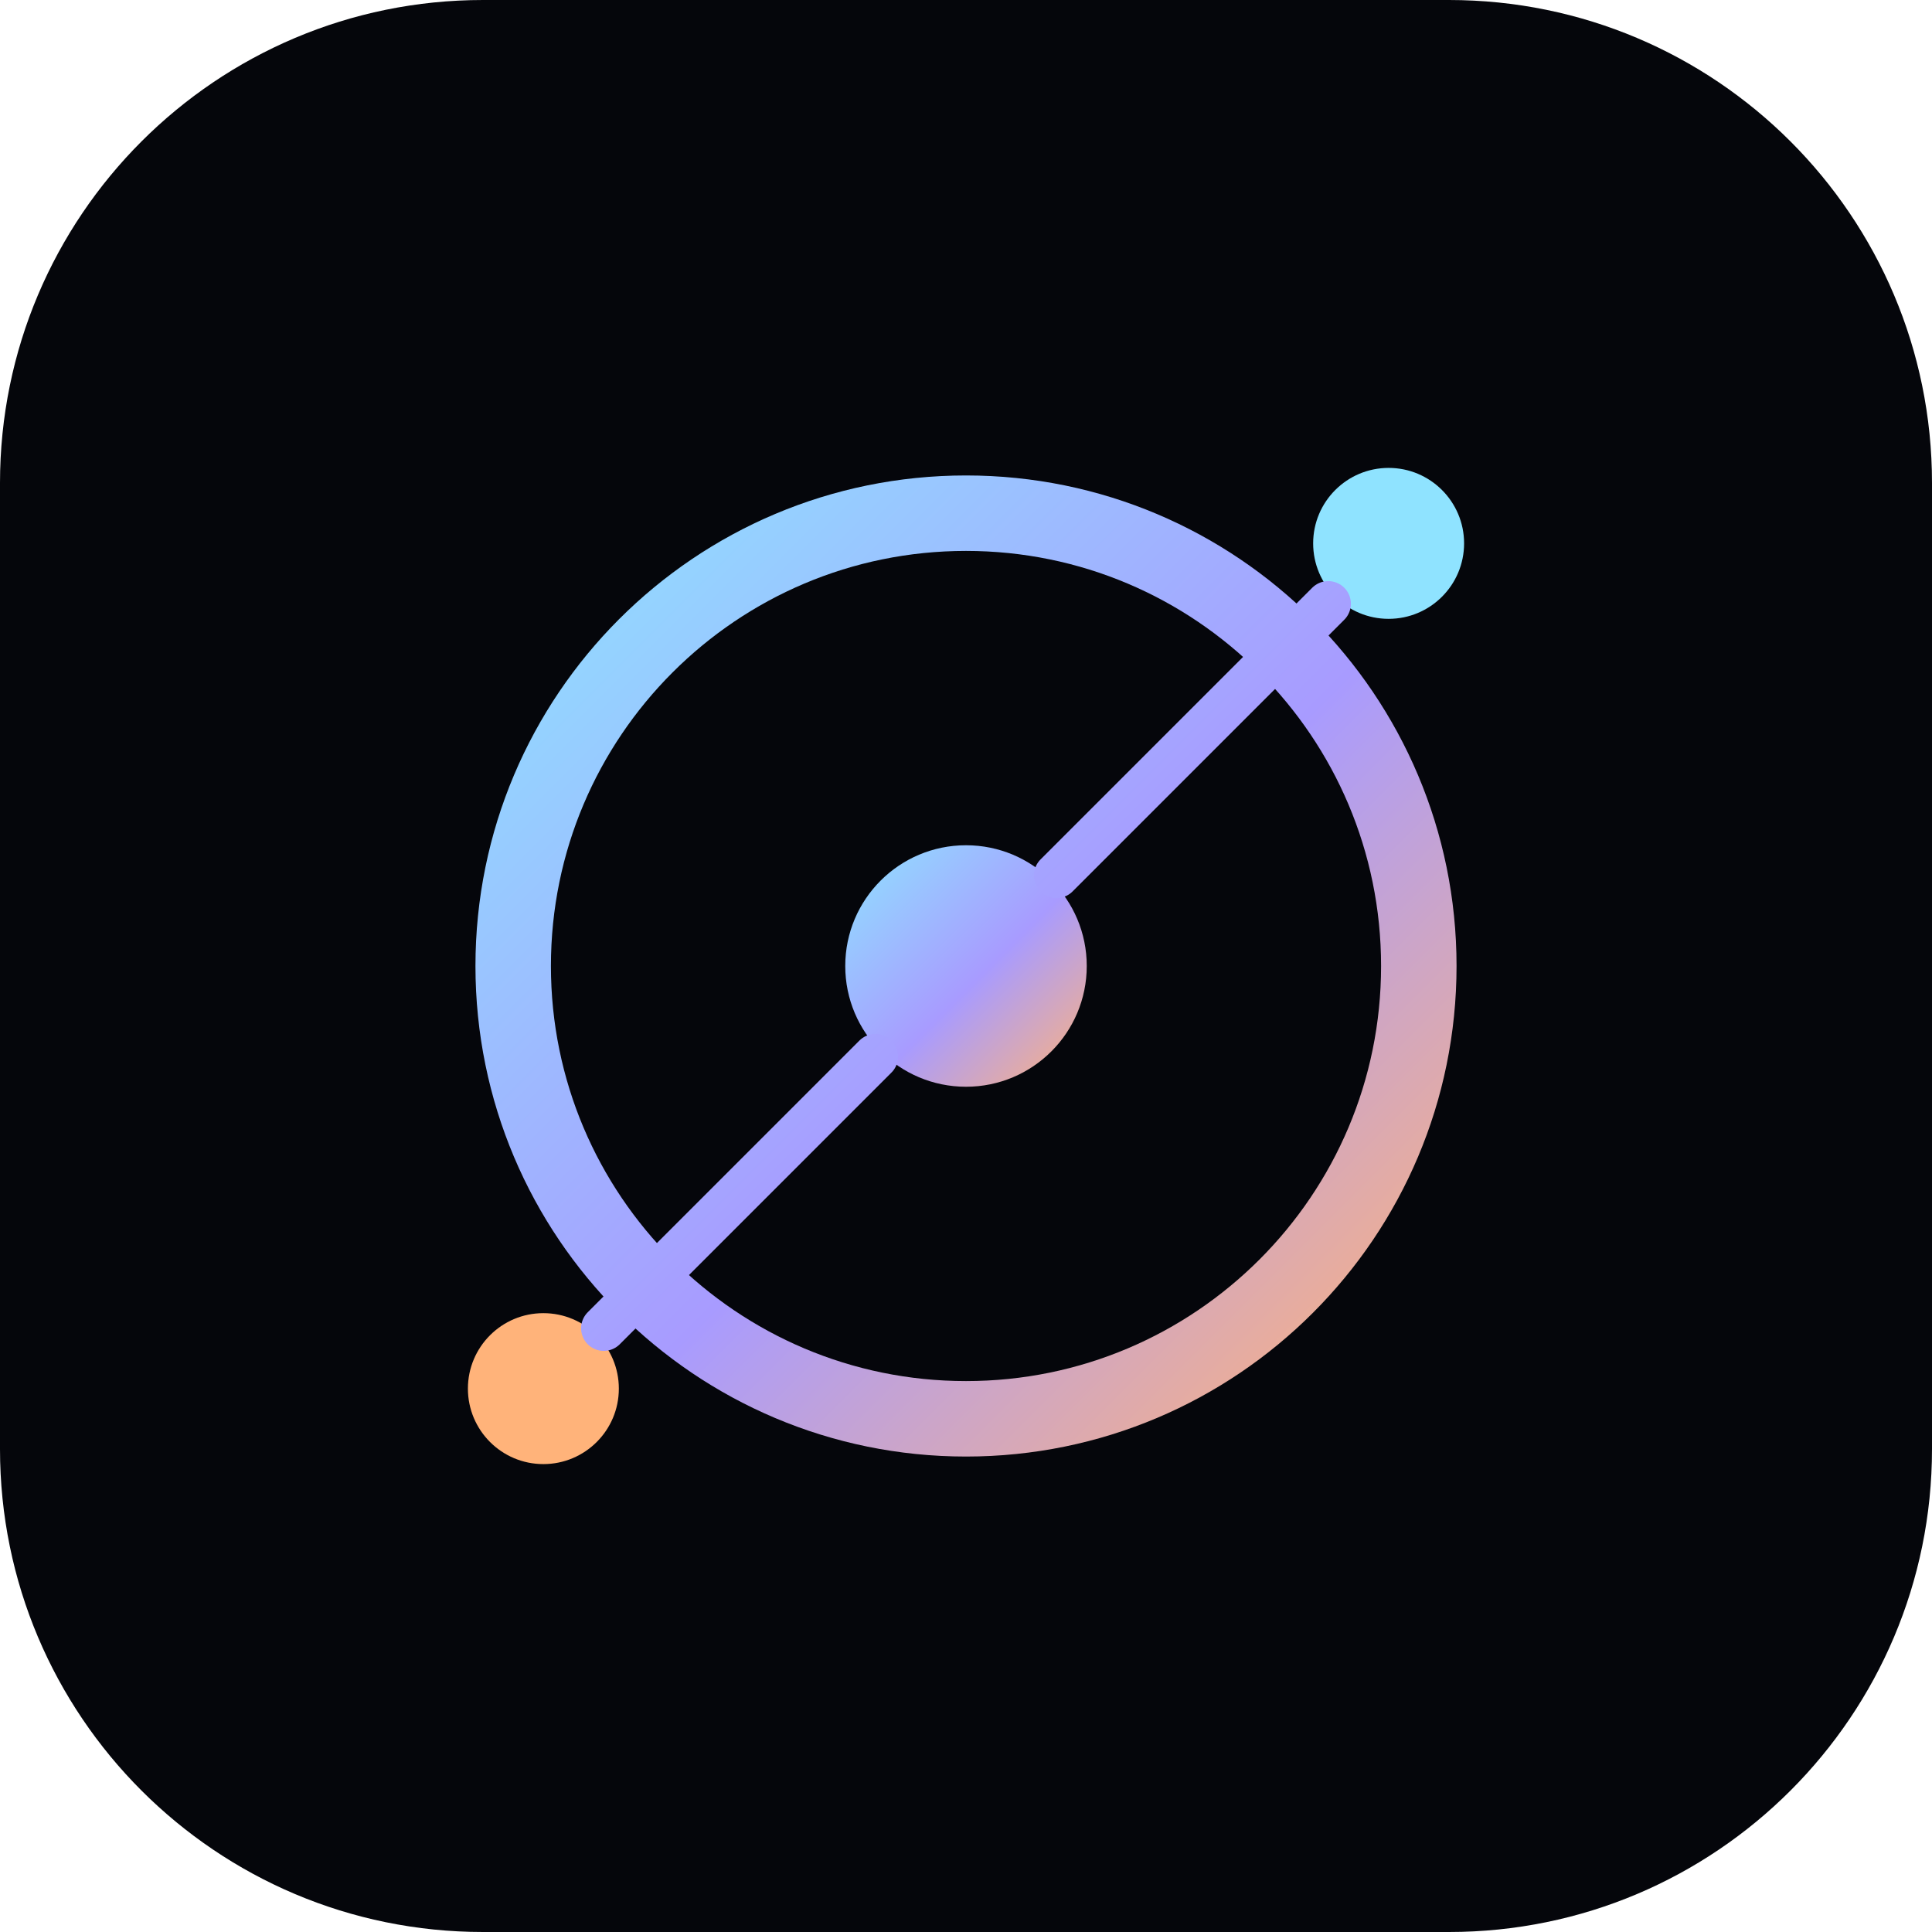
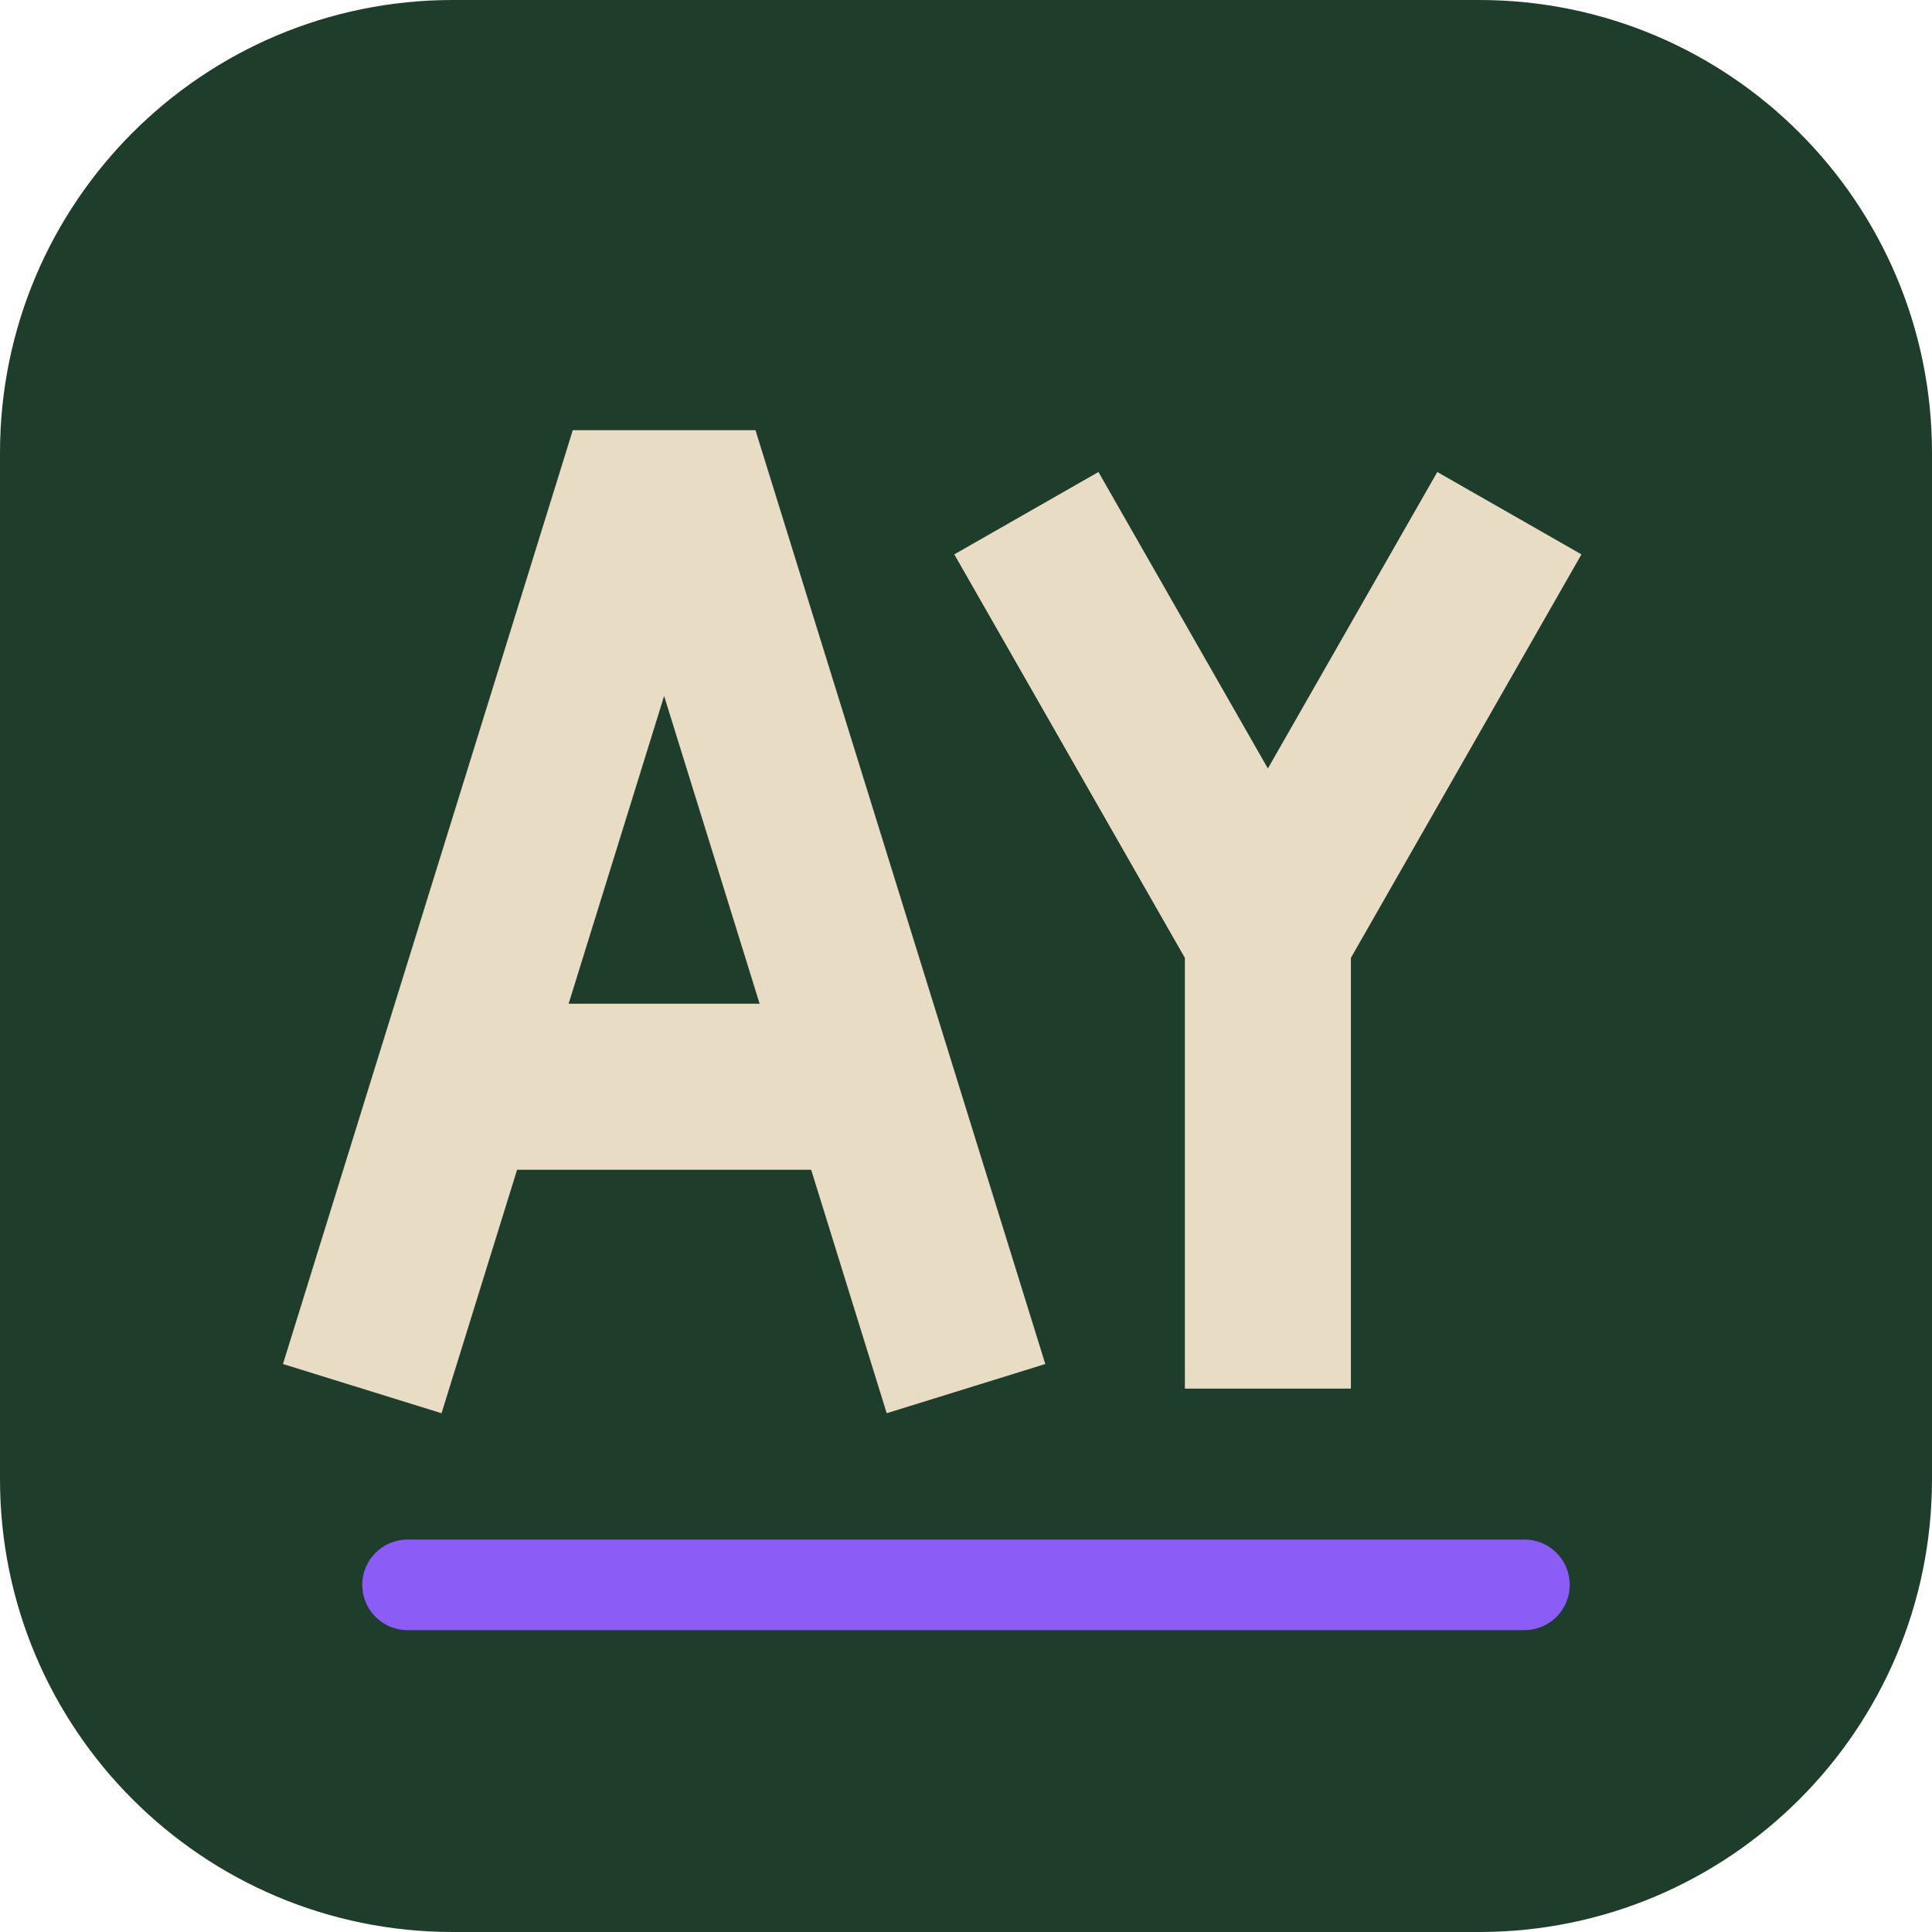
<svg xmlns="http://www.w3.org/2000/svg" viewBox="0 0 64 64">
-   <defs>
-     <linearGradient id="g" x1="0" y1="0" x2="1" y2="1">
-       <stop offset="0" stop-color="#8fe3ff" />
-       <stop offset=".55" stop-color="#a89bff" />
-       <stop offset="1" stop-color="#ffb37a" />
-     </linearGradient>
-   </defs>
-   <rect width="64" height="64" rx="16" fill="#05060b" />
-   <circle cx="32" cy="32" r="15" fill="none" stroke="url(#g)" stroke-width="2.5" />
-   <circle cx="32" cy="32" r="4" fill="url(#g)" />
-   <circle cx="46" cy="18" r="2.5" fill="#8fe3ff" />
-   <circle cx="18" cy="46" r="2.5" fill="#ffb37a" />
-   <path d="M35 29 44 20M29 35 20 44" stroke="url(#g)" stroke-width="1.5" stroke-linecap="round" />
+   <rect width="64" height="64" rx="15" fill="#1F3D2B" />
+   <g fill="none" stroke="#E8DCC4" stroke-width="5.5" stroke-linejoin="miter" stroke-linecap="butt">
+     <path d="M12 46 21 17h2l9 29M15.5 36h13" />
+     <path d="M34 17l8 14 8-14M42 31v15" />
+   </g>
+   <rect x="12" y="51" width="40" height="3" rx="1.5" fill="#8B5CF6" />
</svg>
